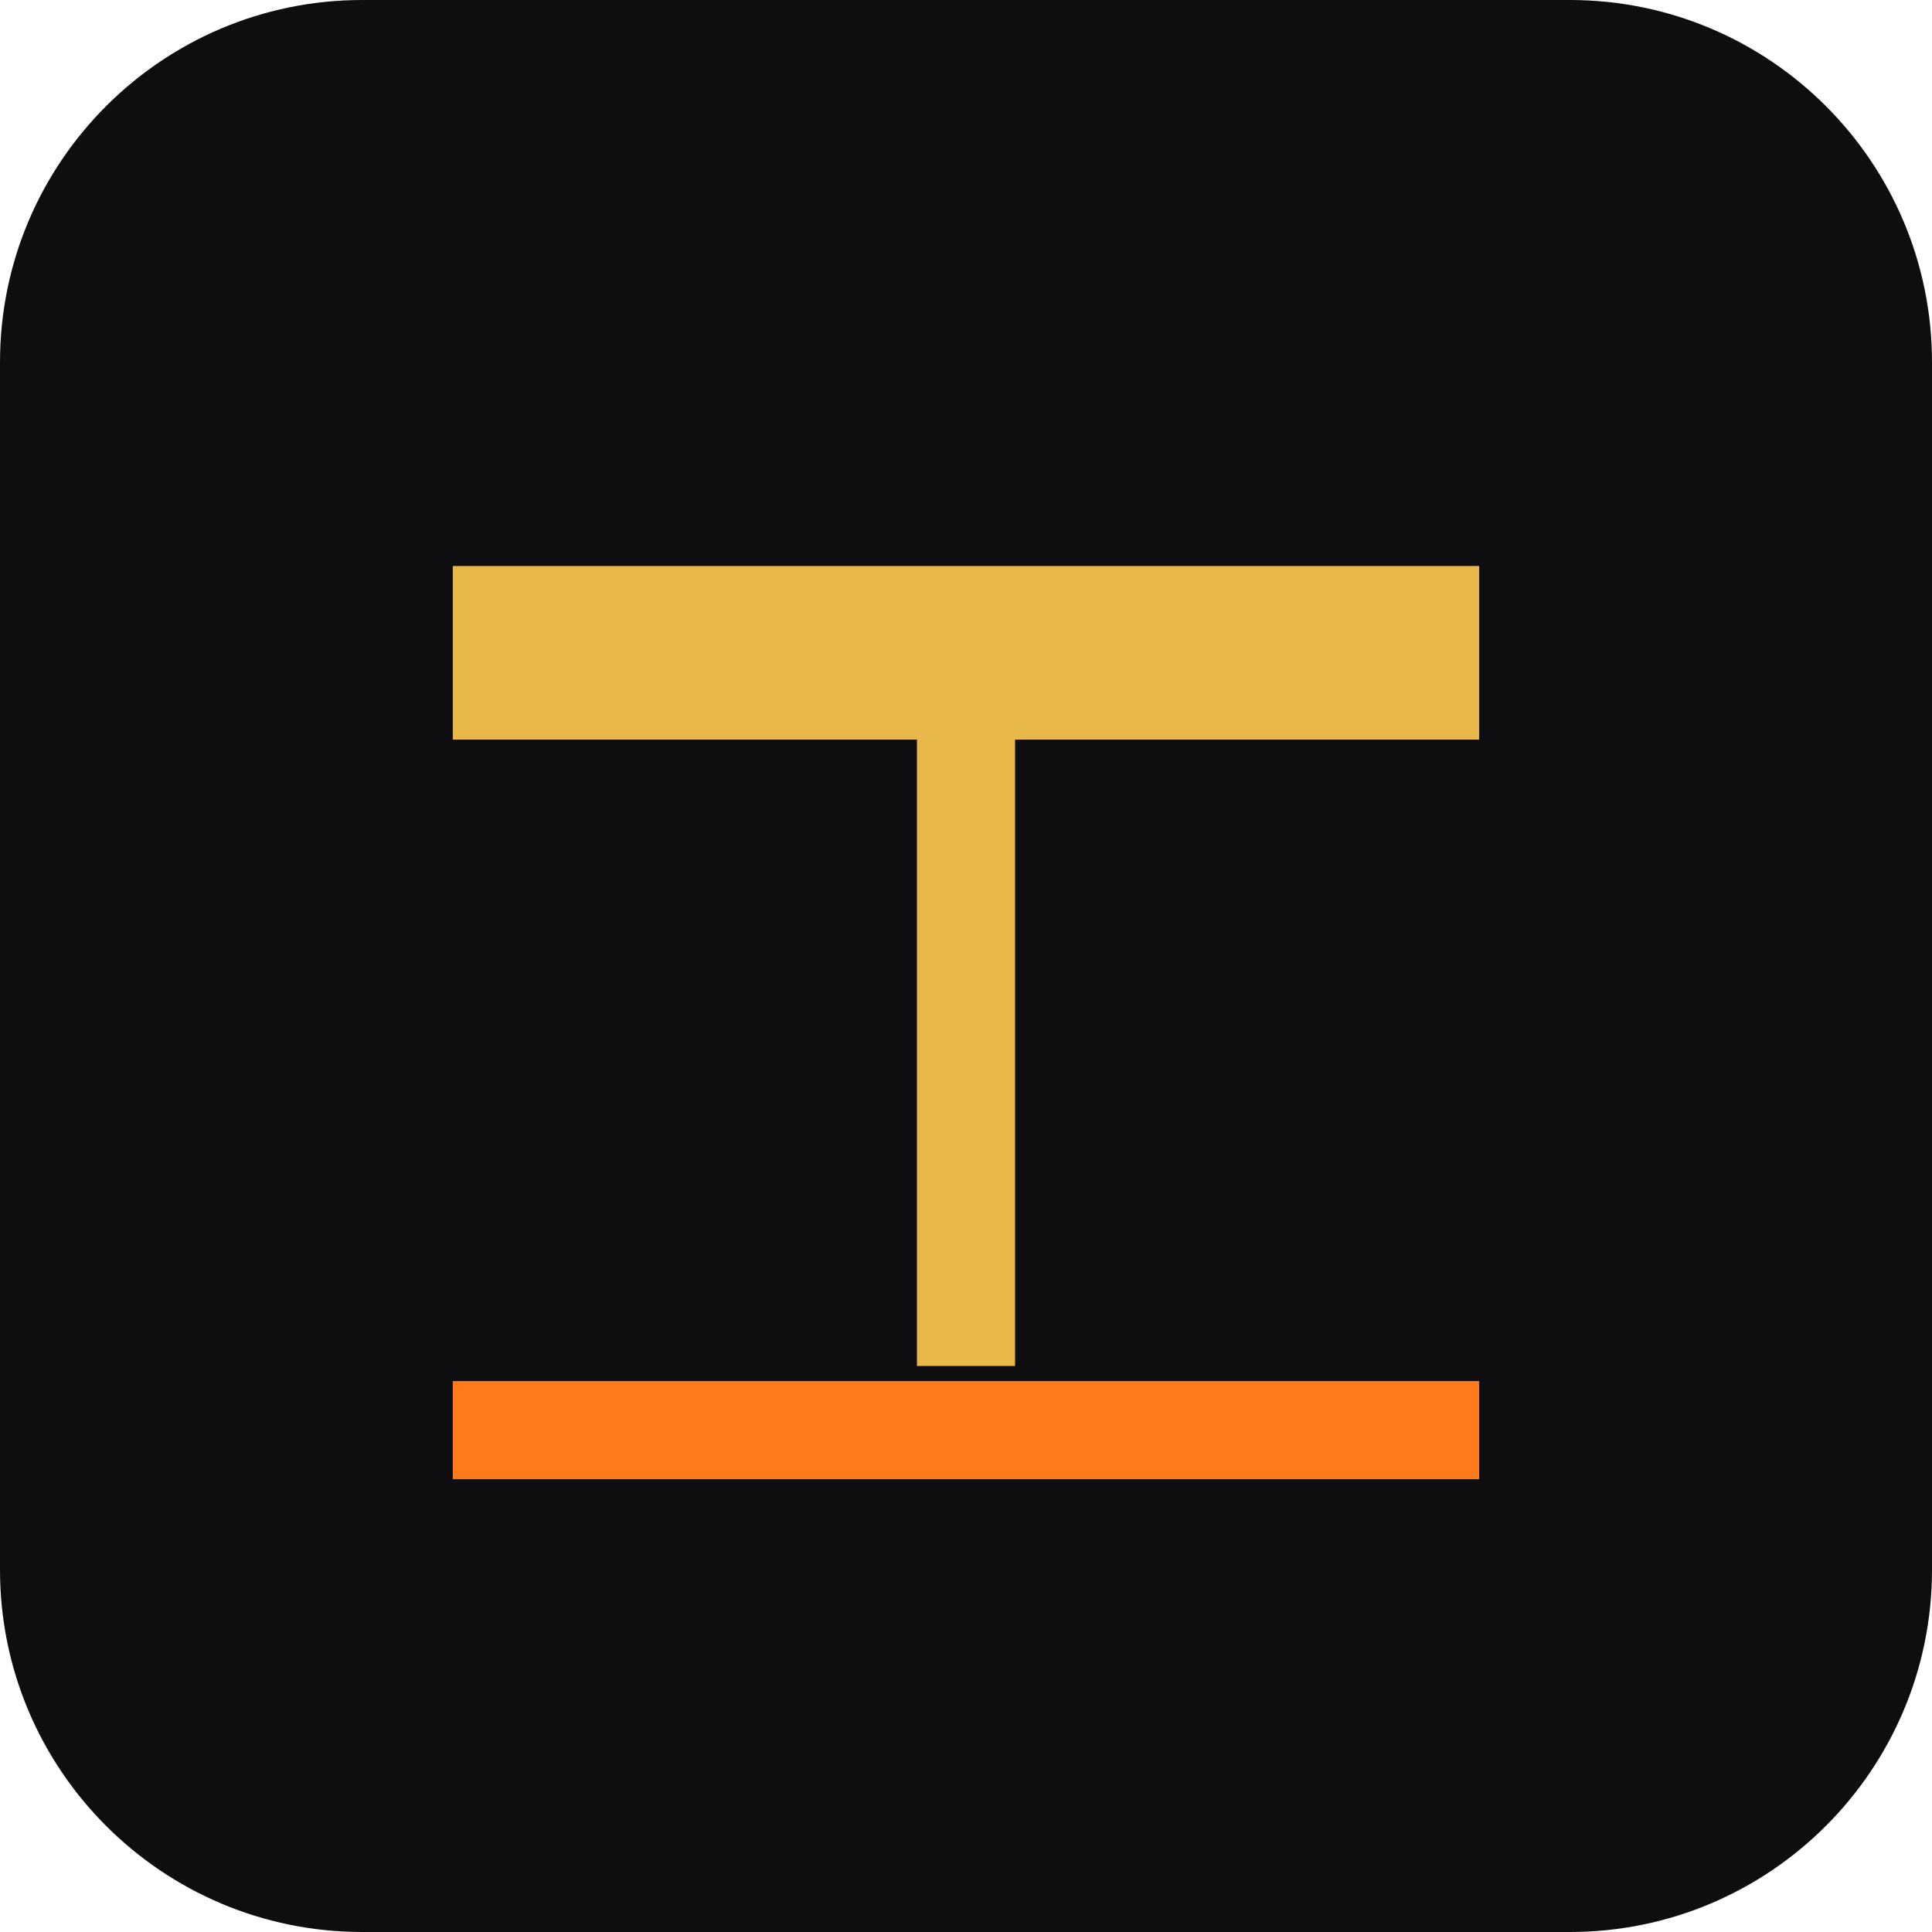
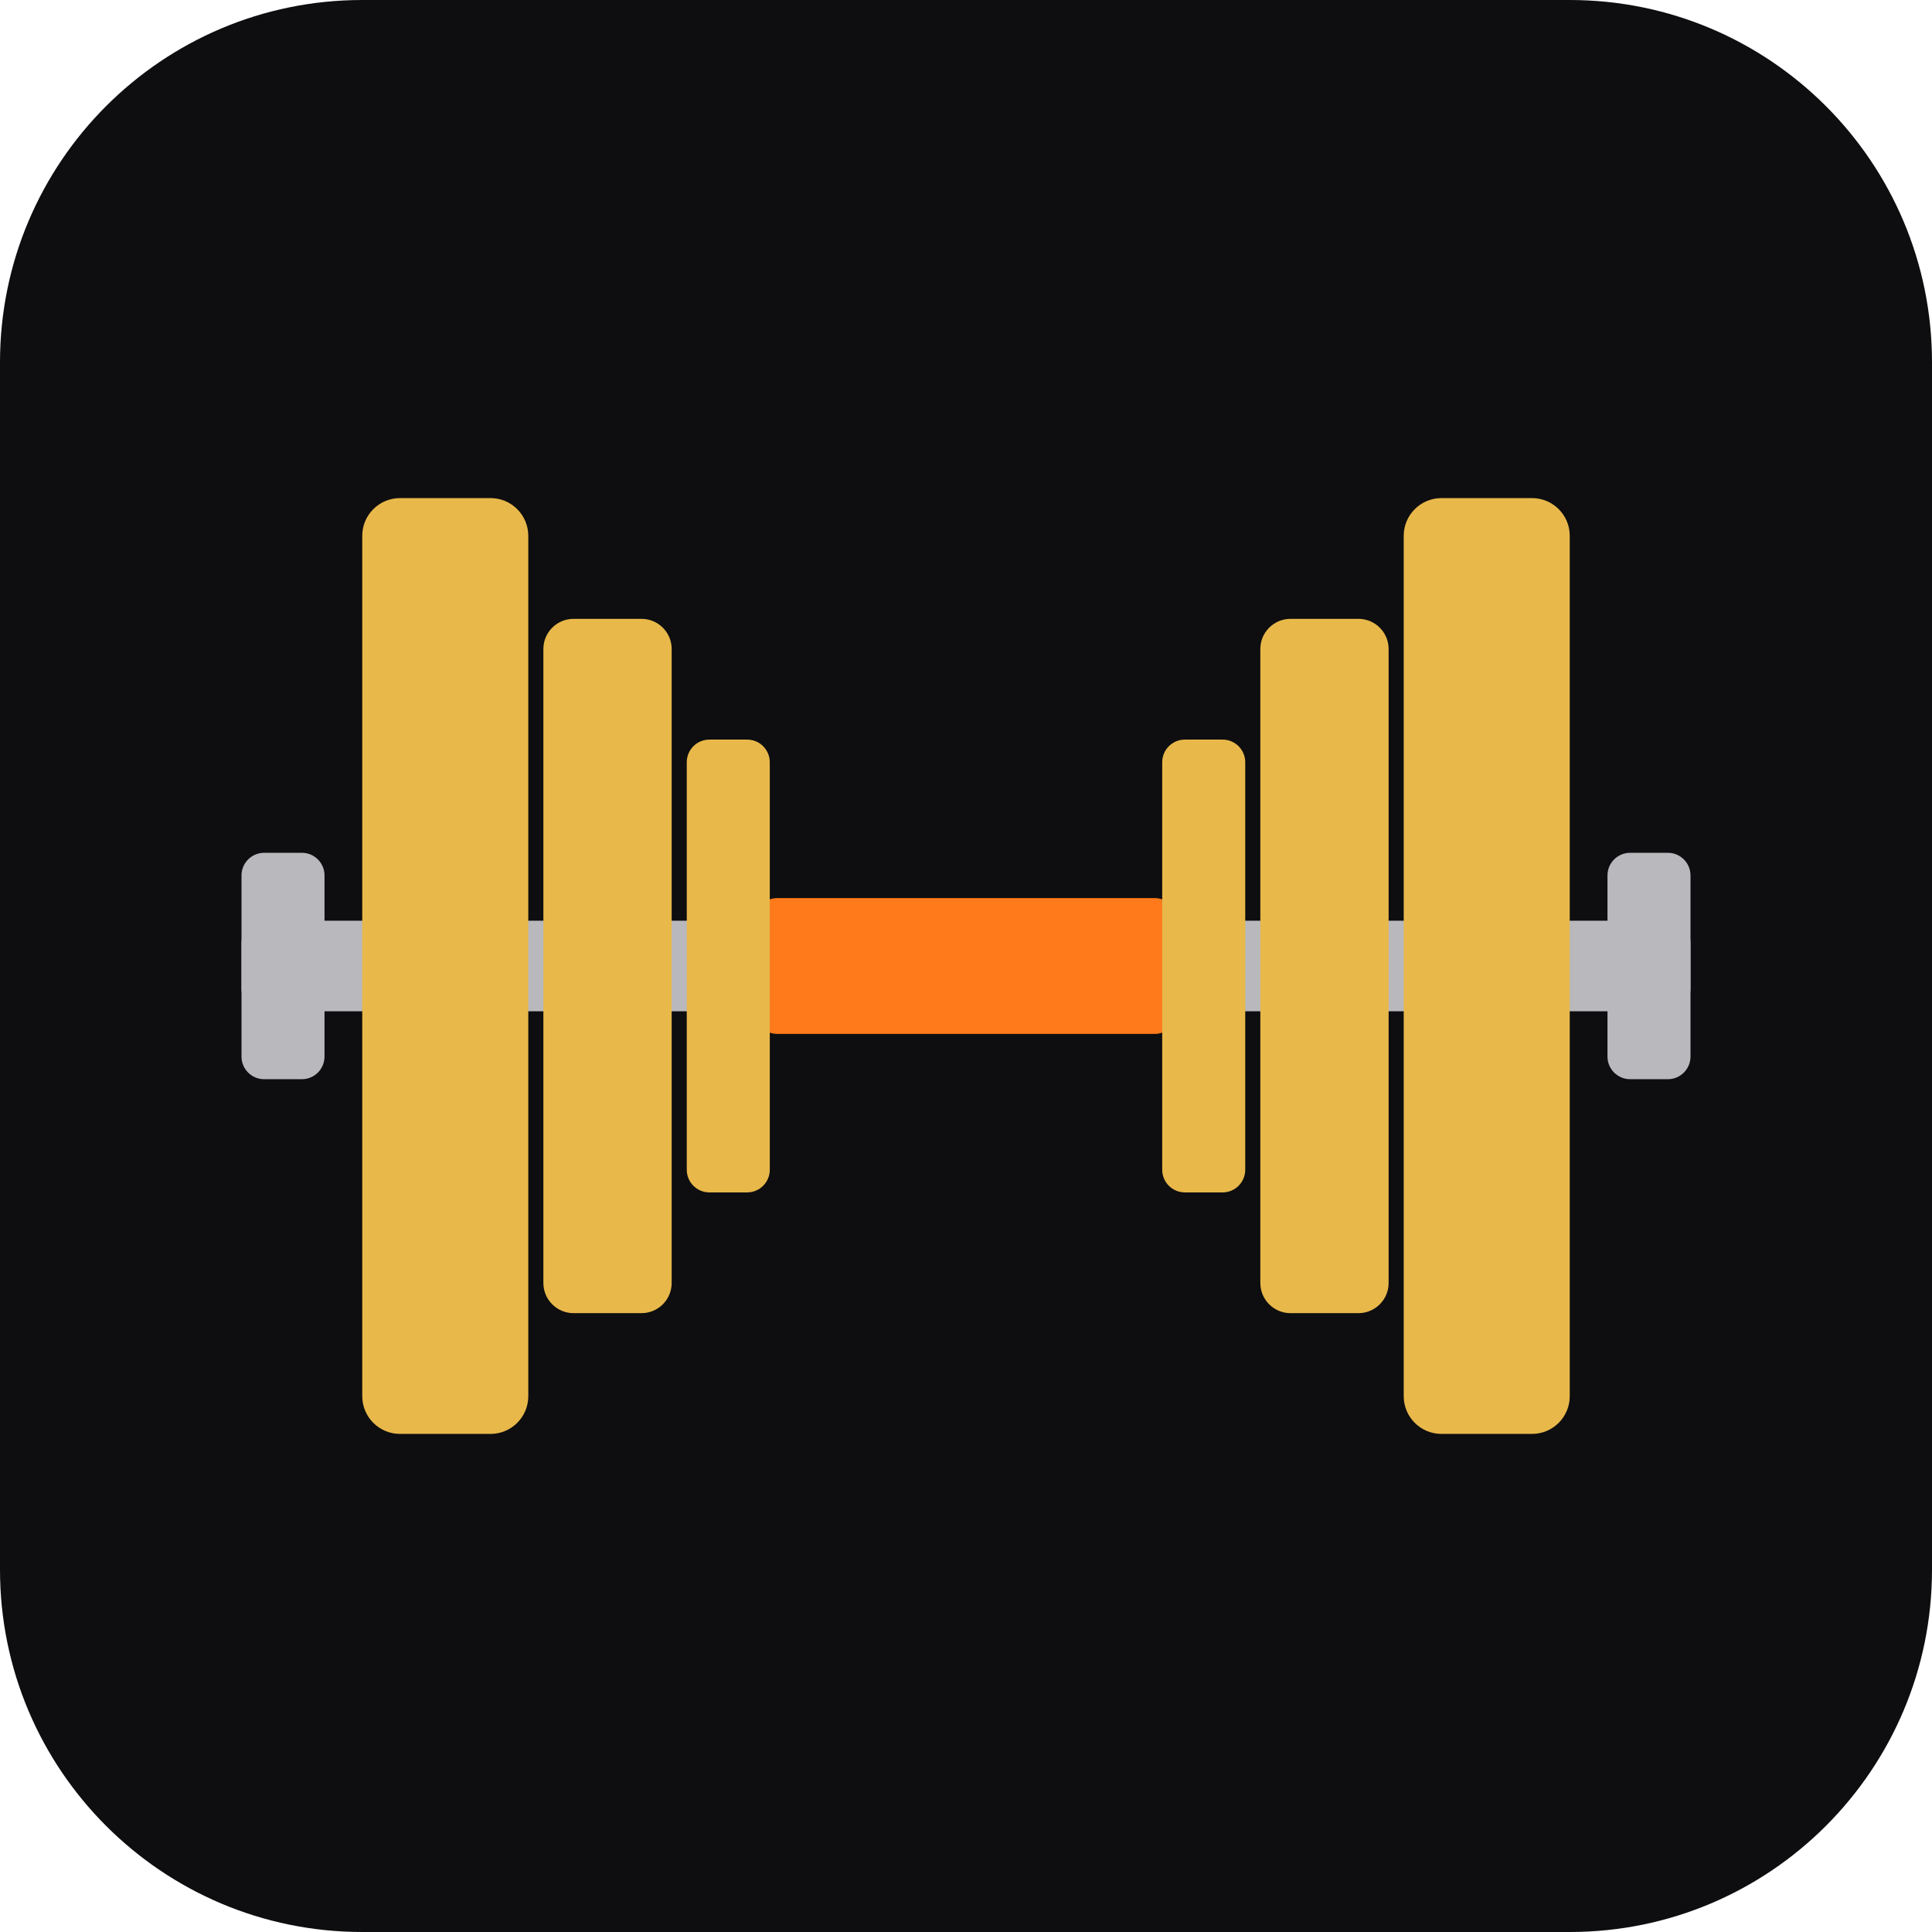
<svg xmlns="http://www.w3.org/2000/svg" viewBox="0 0 512 512">
  <rect width="512" height="512" rx="96" fill="#0E0E10" />
-   <path d="M120 150h272v46H269v166h-26V196H120z" fill="#E8B84A" />
-   <rect x="120" y="366" width="272" height="26" fill="#FF7A1A" />
+   <rect x="64" y="244" width="384" height="24" rx="6" fill="#B8B8BD" />
+   <rect x="200" y="238" width="112" height="36" rx="6" fill="#FF7A1A" />
+   <g fill="#E8B84A">
+     <rect x="96" y="132" width="44" height="248" rx="10" />
+     <rect x="144" y="164" width="34" height="184" rx="8" />
+     <rect x="182" y="196" width="22" height="120" rx="6" />
+     <rect x="372" y="132" width="44" height="248" rx="10" />
+     <rect x="334" y="164" width="34" height="184" rx="8" />
+     <rect x="308" y="196" width="22" height="120" rx="6" />
+   </g>
+   <rect x="64" y="226" width="22" height="60" rx="6" fill="#B8B8BD" />
+   <rect x="426" y="226" width="22" height="60" rx="6" fill="#B8B8BD" />
</svg>
